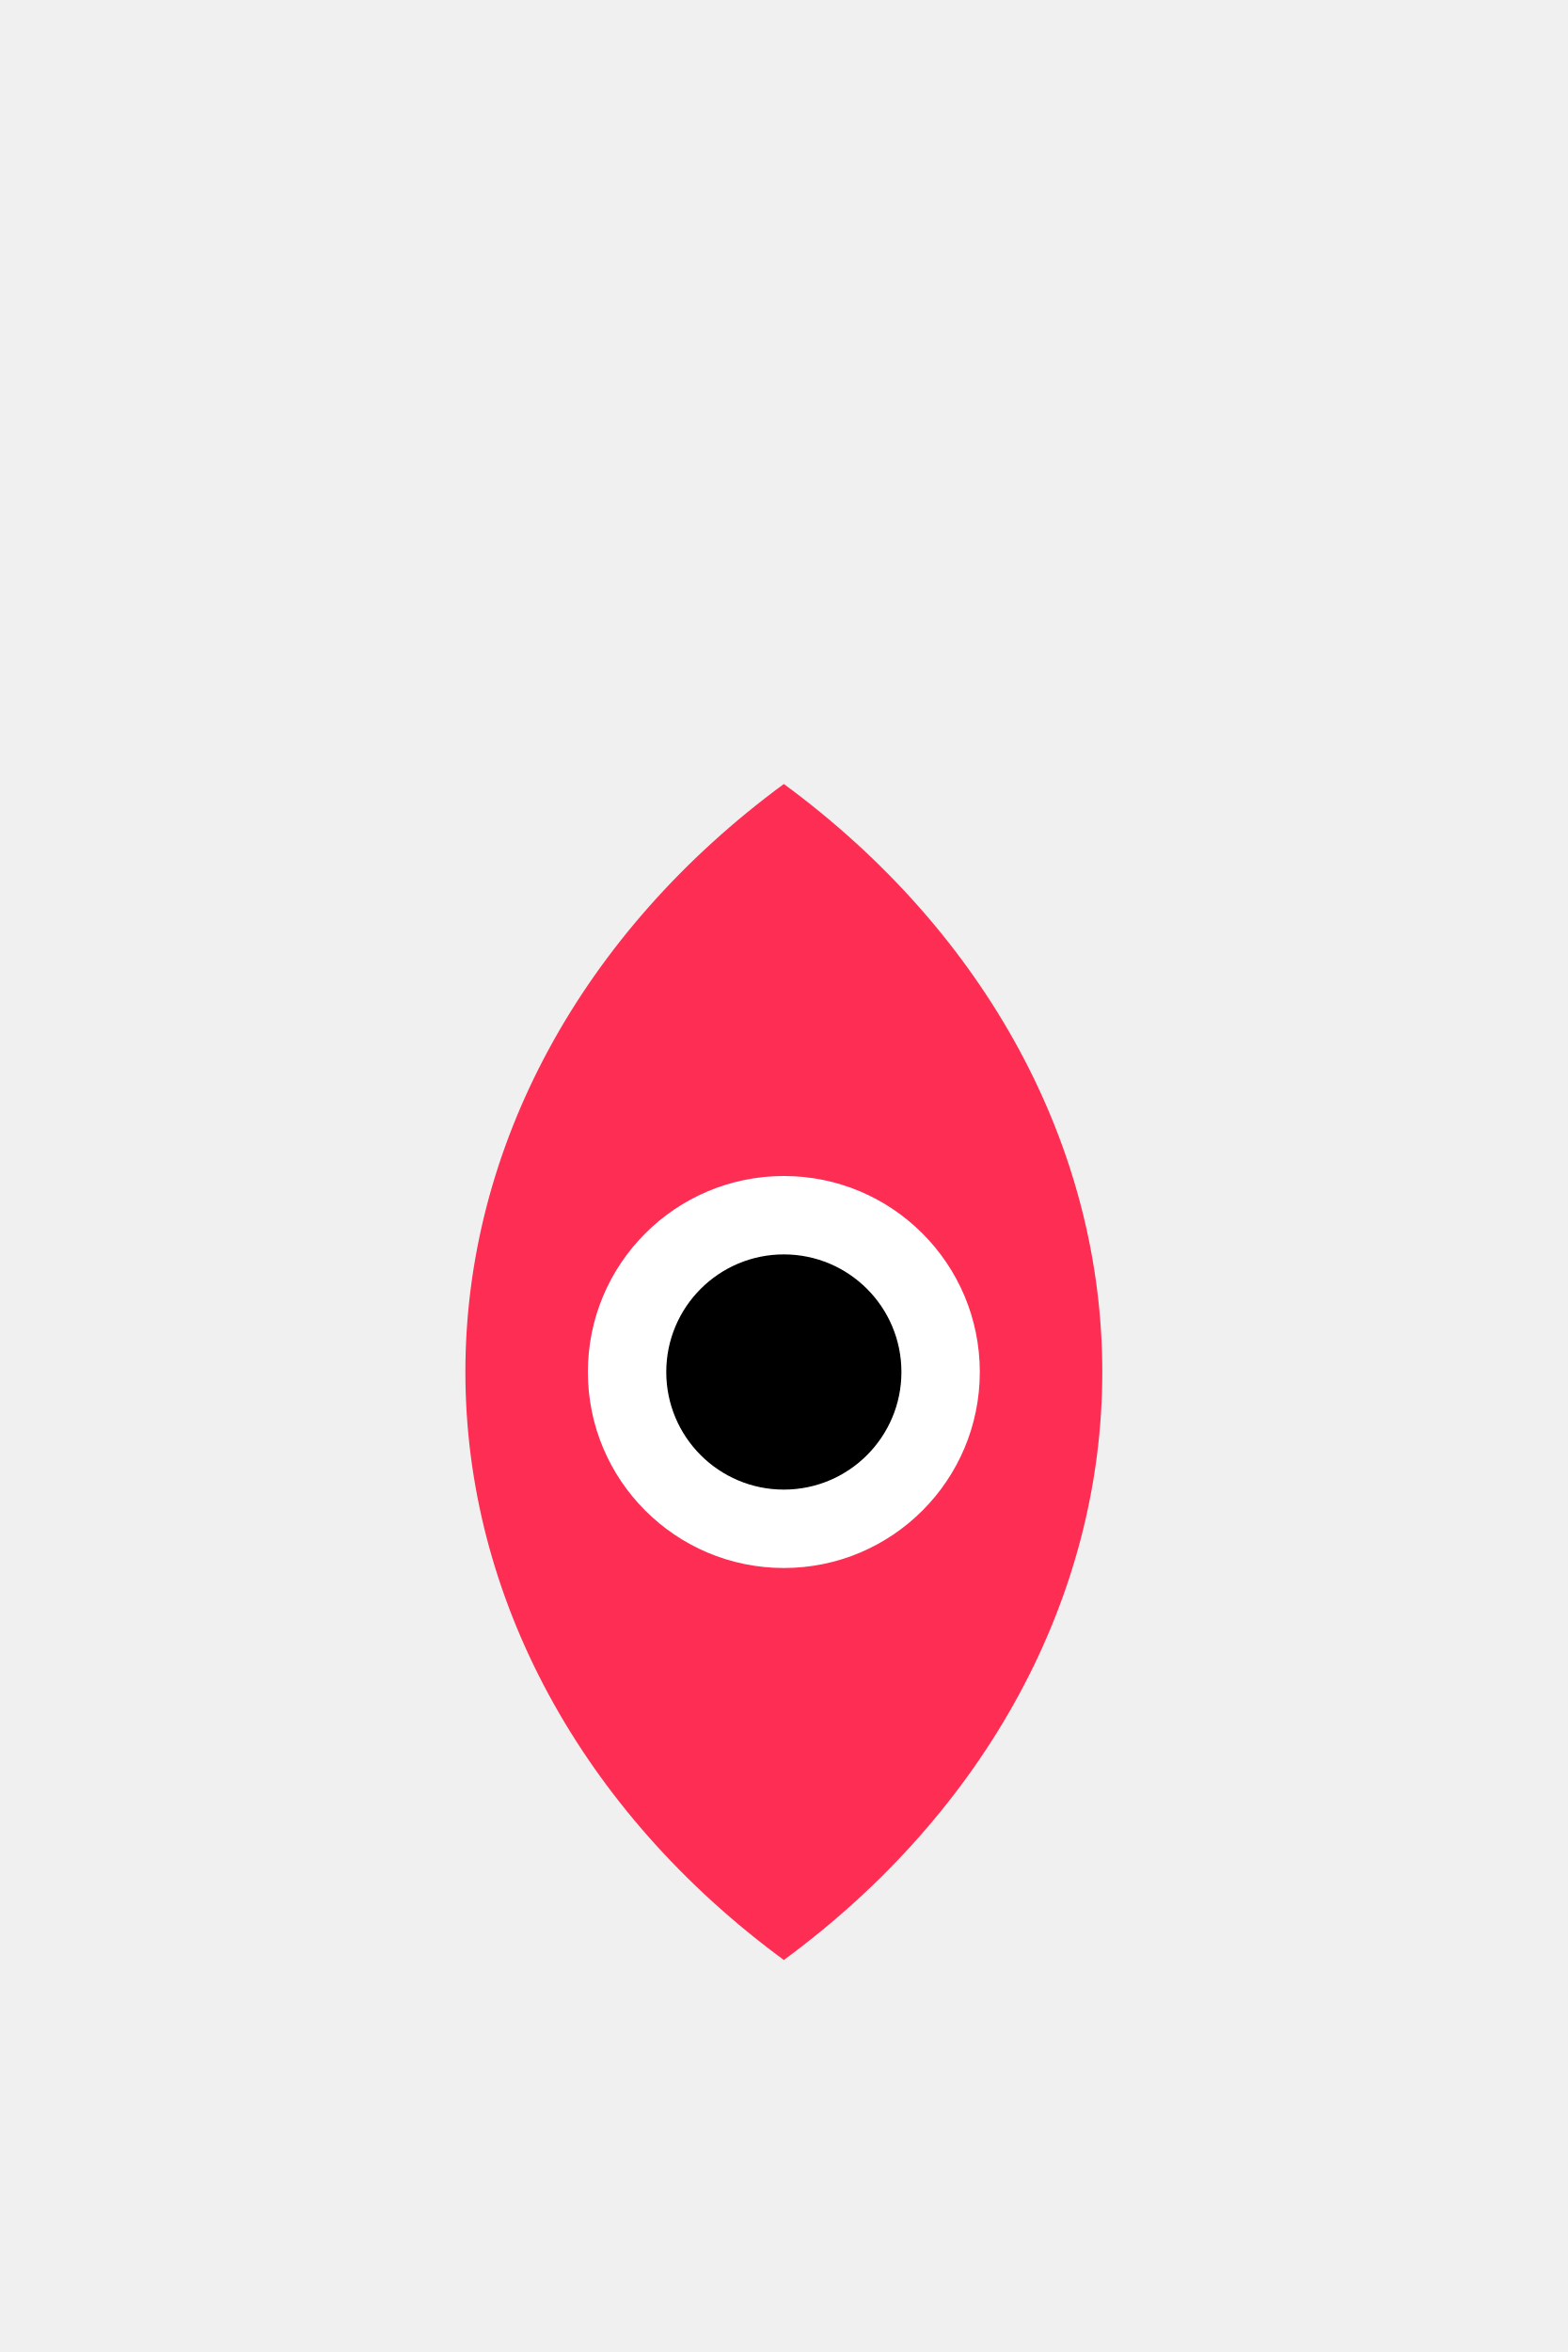
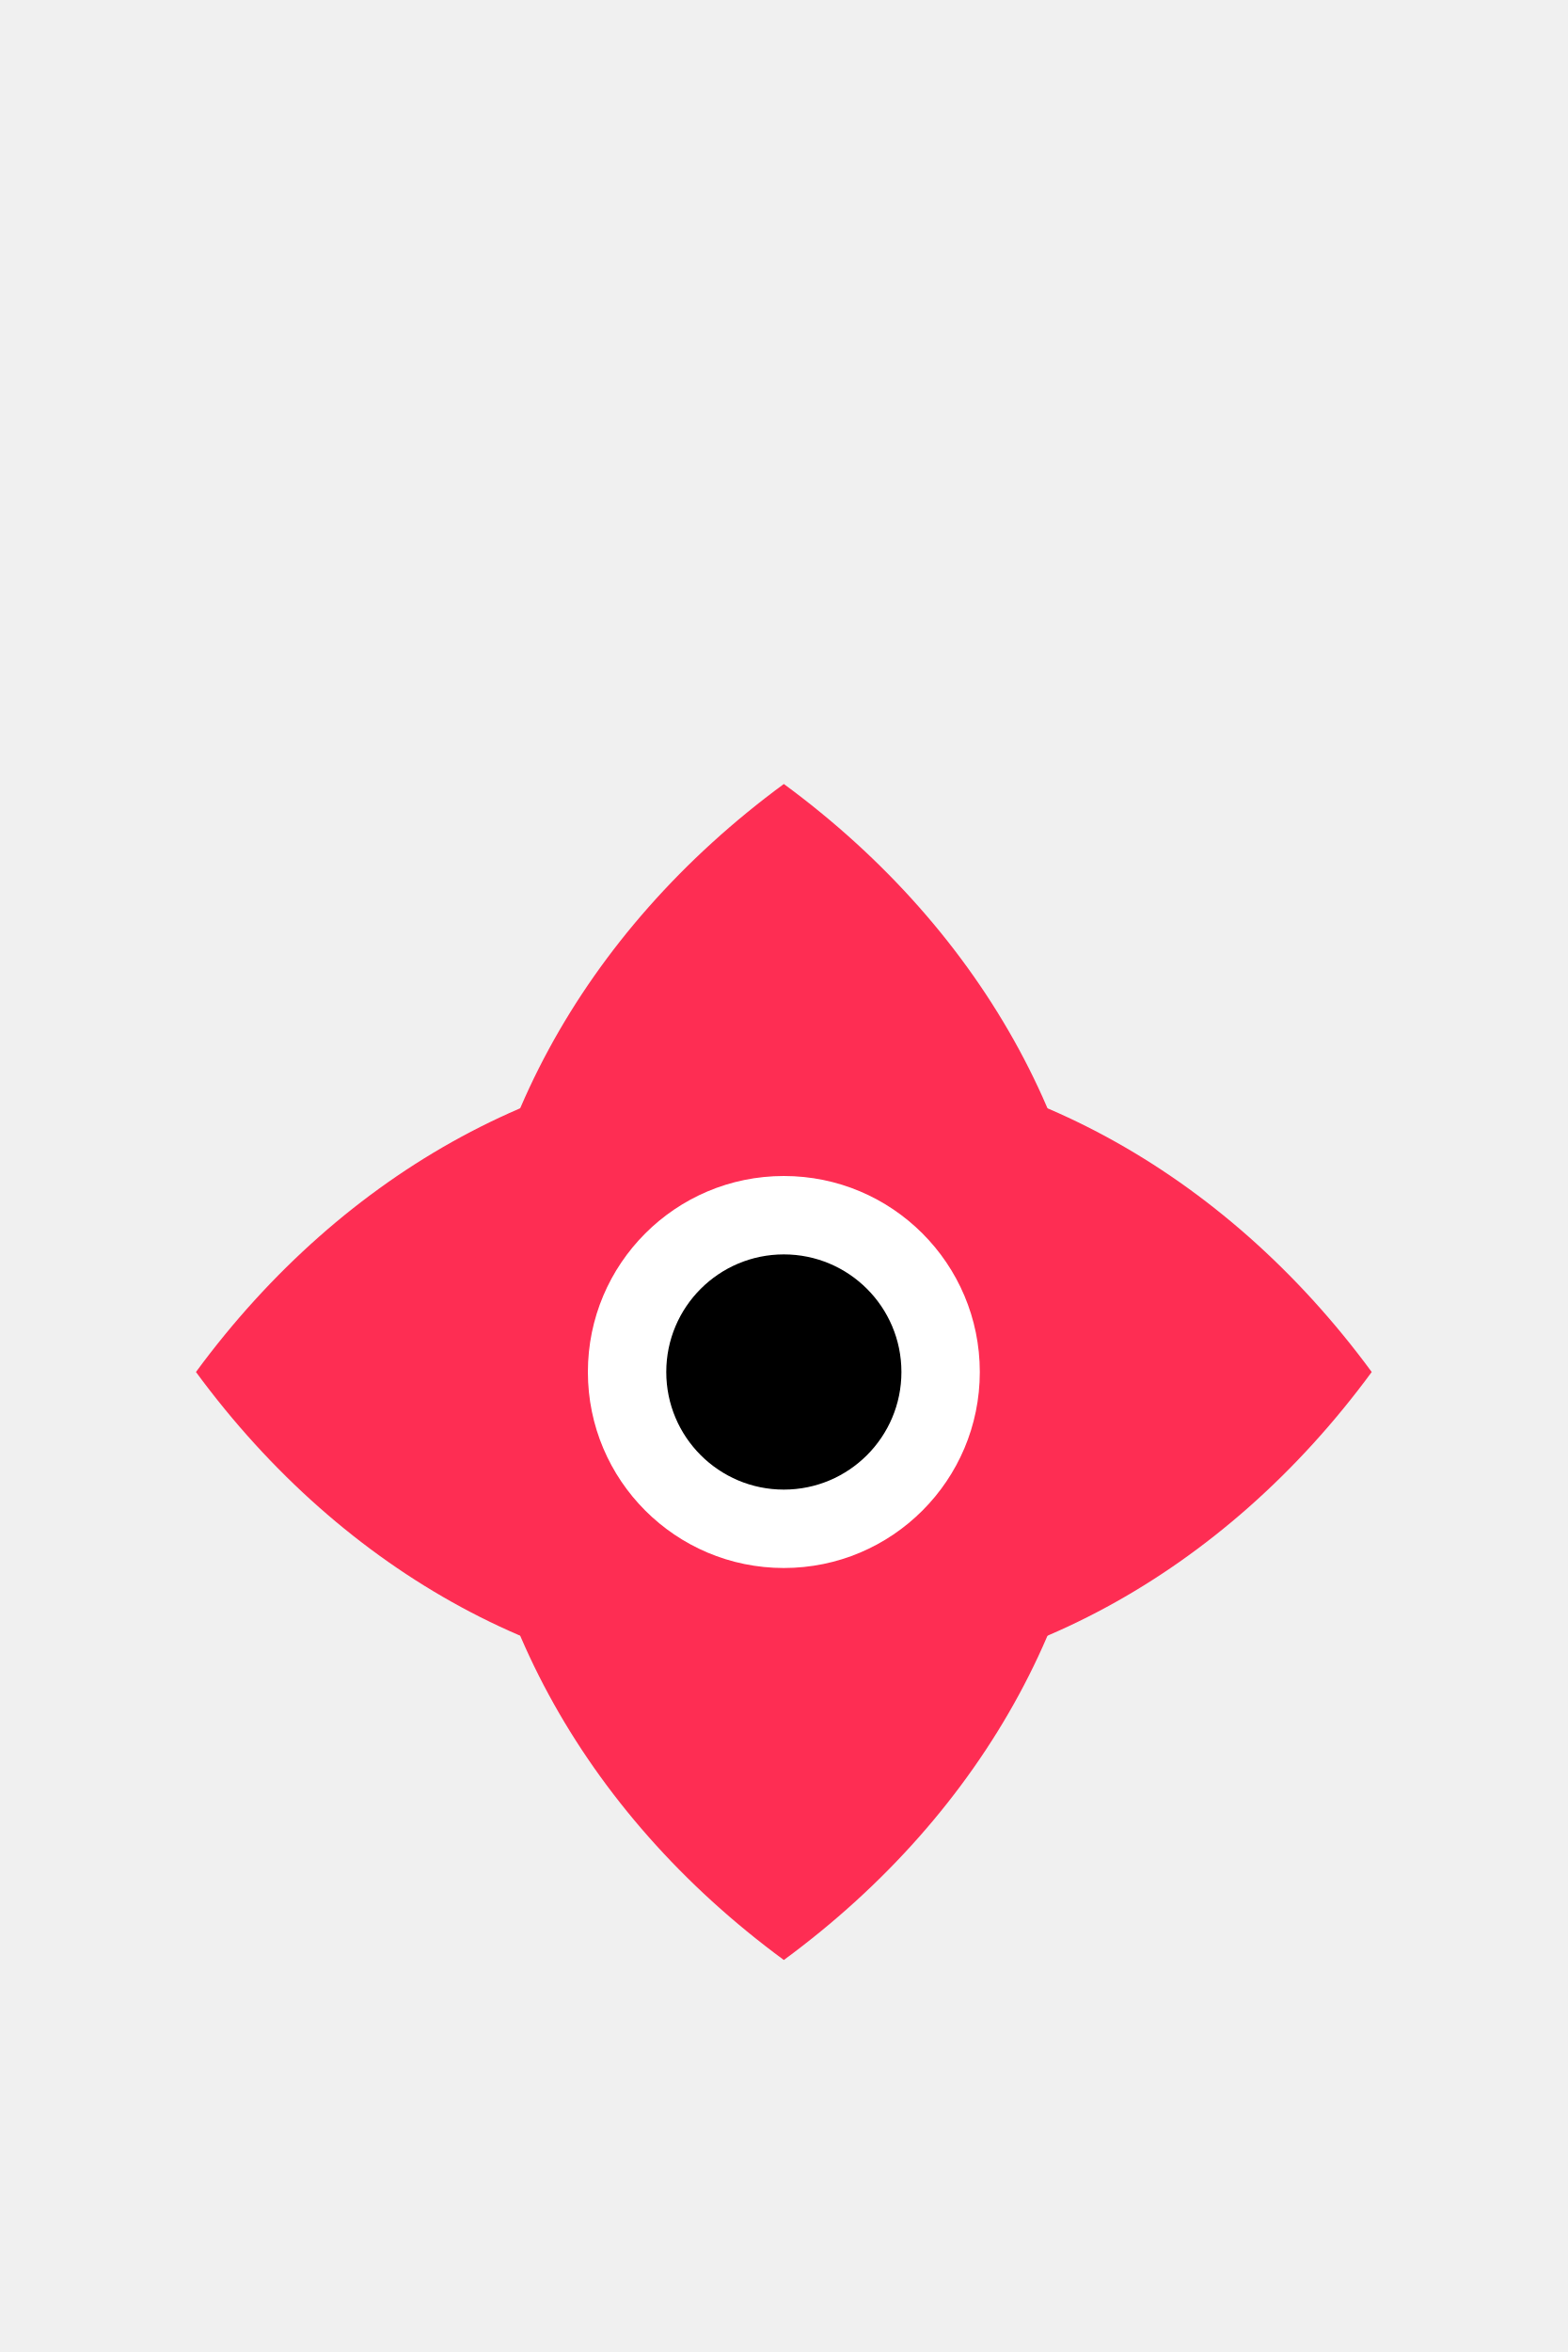
<svg xmlns="http://www.w3.org/2000/svg" version="1.1" width="200" height="300" id="svg8">
  <defs id="defs12" />
+   <path d="m 175,175 a 100,120 0 0 0 -150,0 100,120 0 0 0 150,0" class="fill_red" id="path2-6" style="fill:#fe2d53;fill-opacity:1" />
  <path d="m 100,100 a 120,100 0 0 0 0,150 120,100 0 0 0 0,-150" class="fill_red" id="path2" style="fill:#fe2d53;fill-opacity:1" />
  <circle cx="100" cy="175" r="25" class="fill_white" id="circle4" style="fill:#ffffff" />
  <circle cx="100" cy="175" r="15" class="fill_black" id="circle6" style="fill:#000000" />
</svg>
